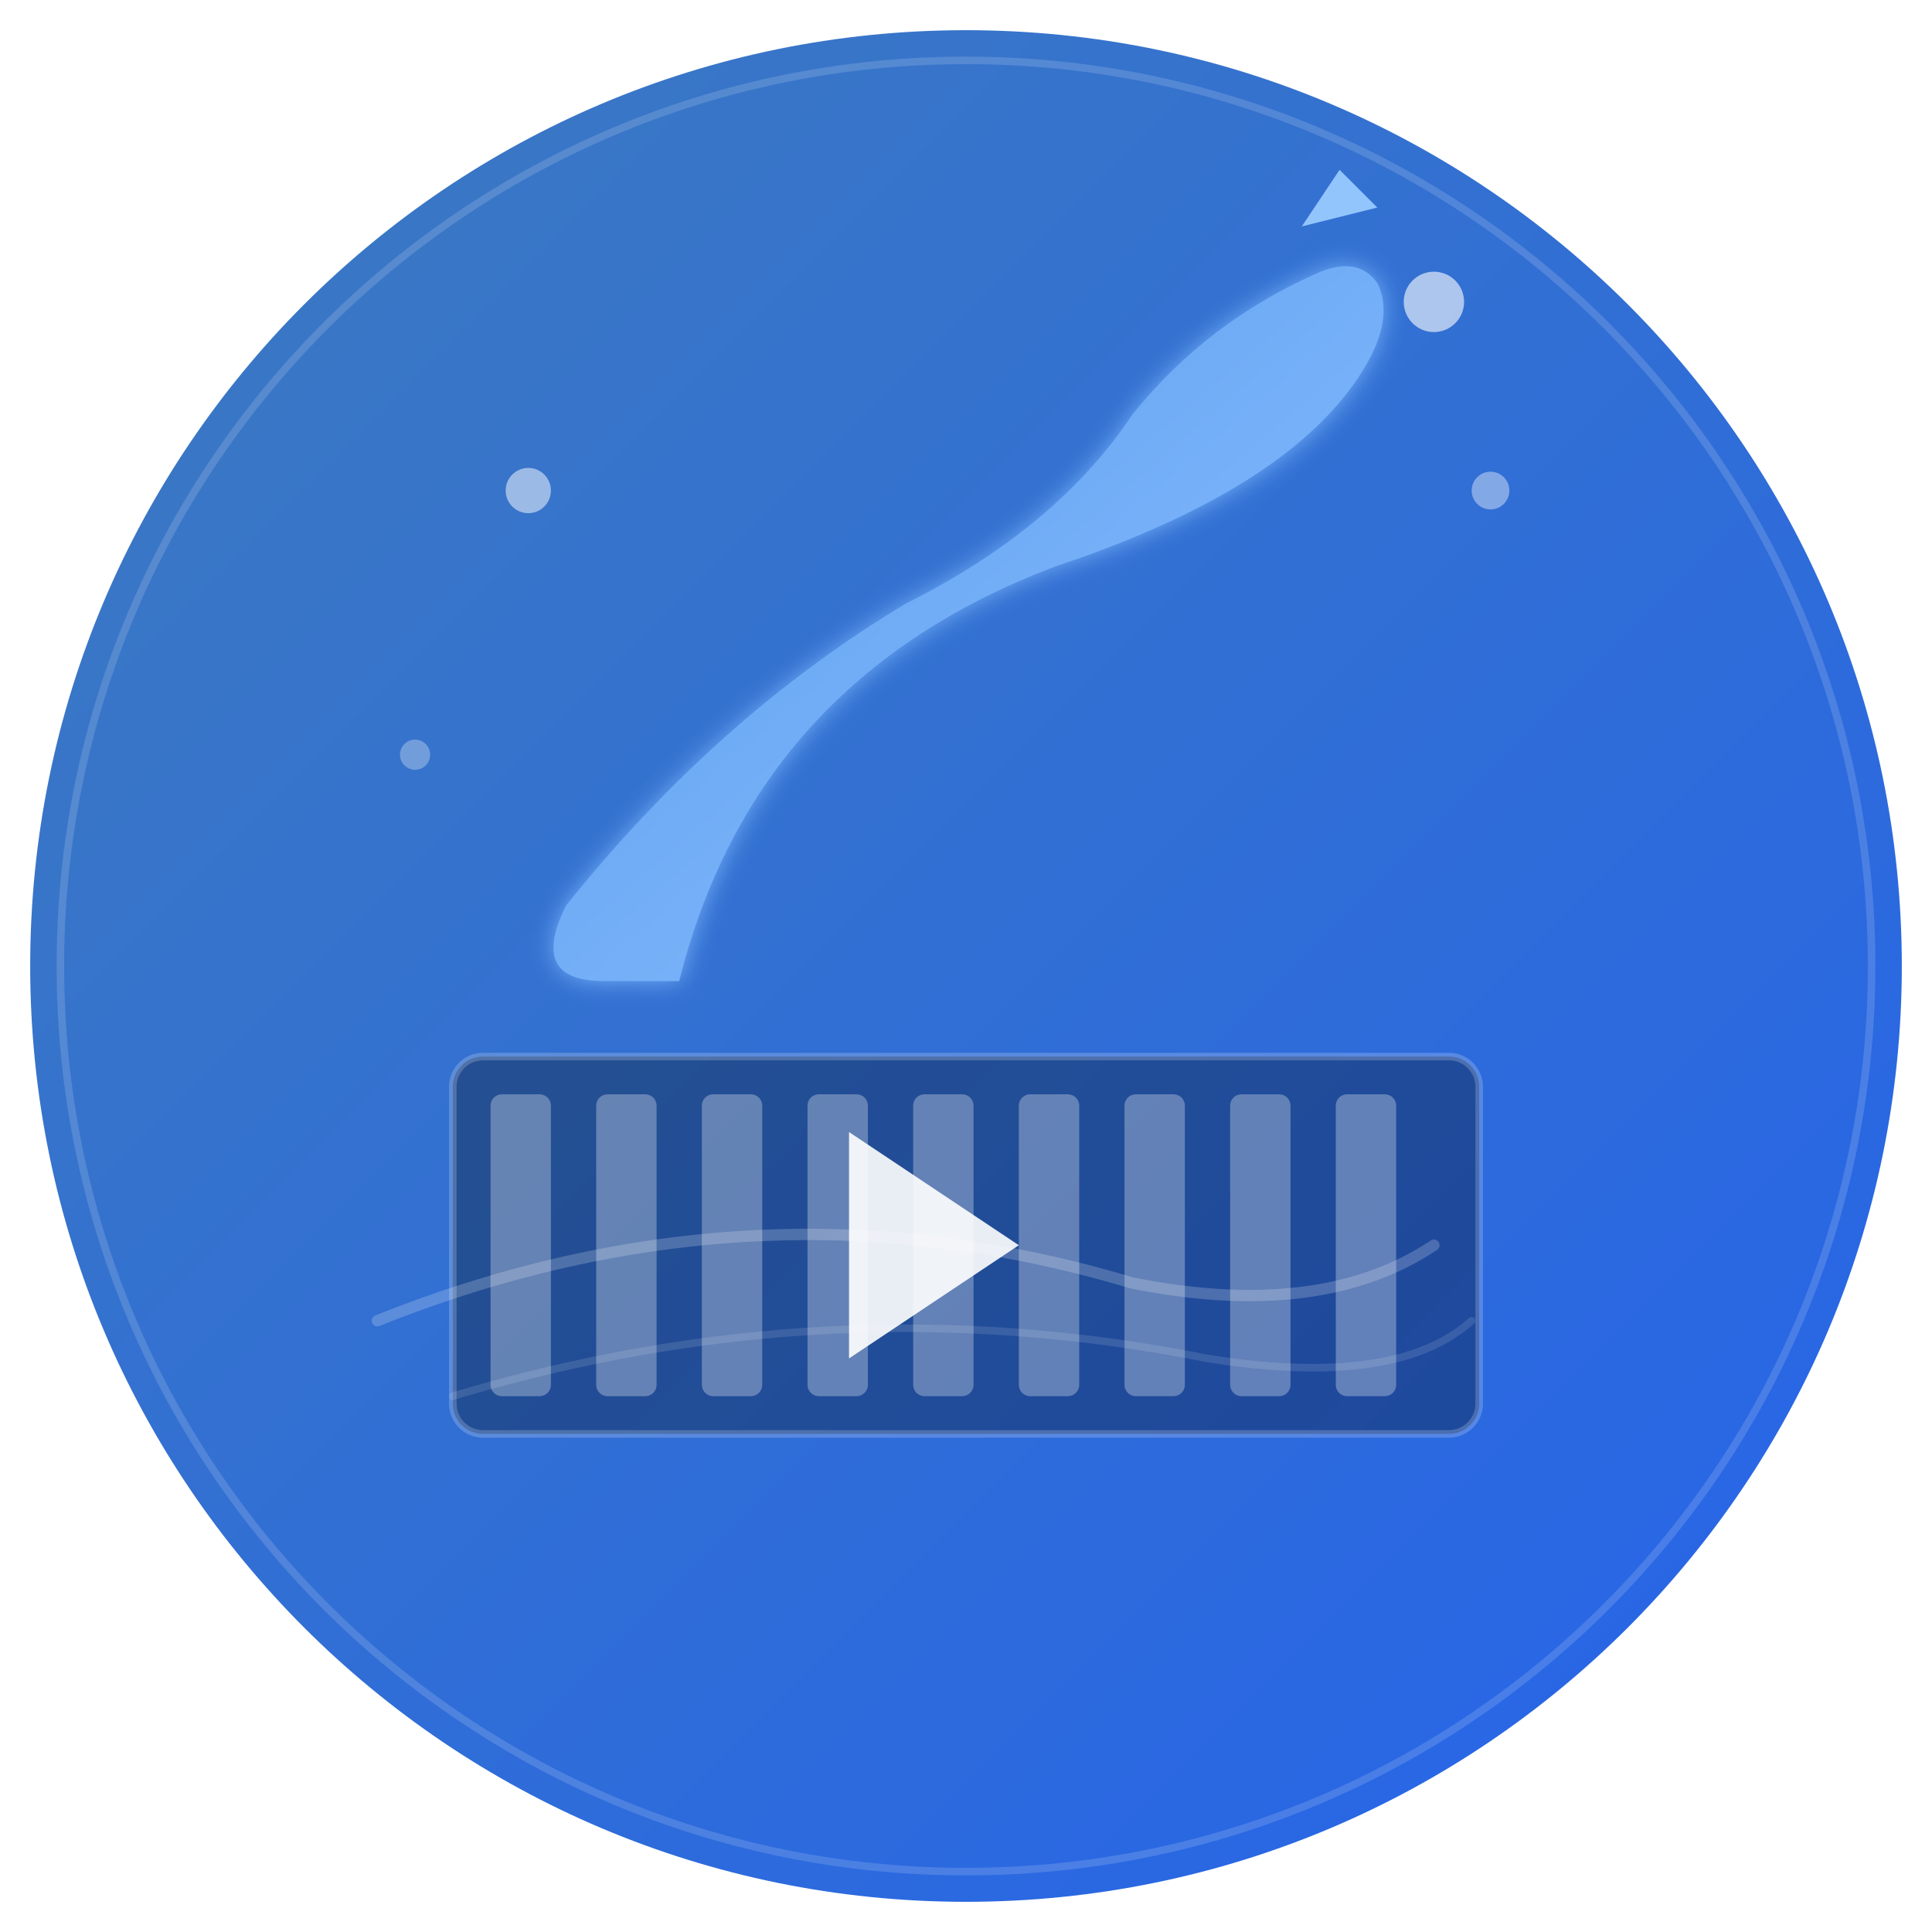
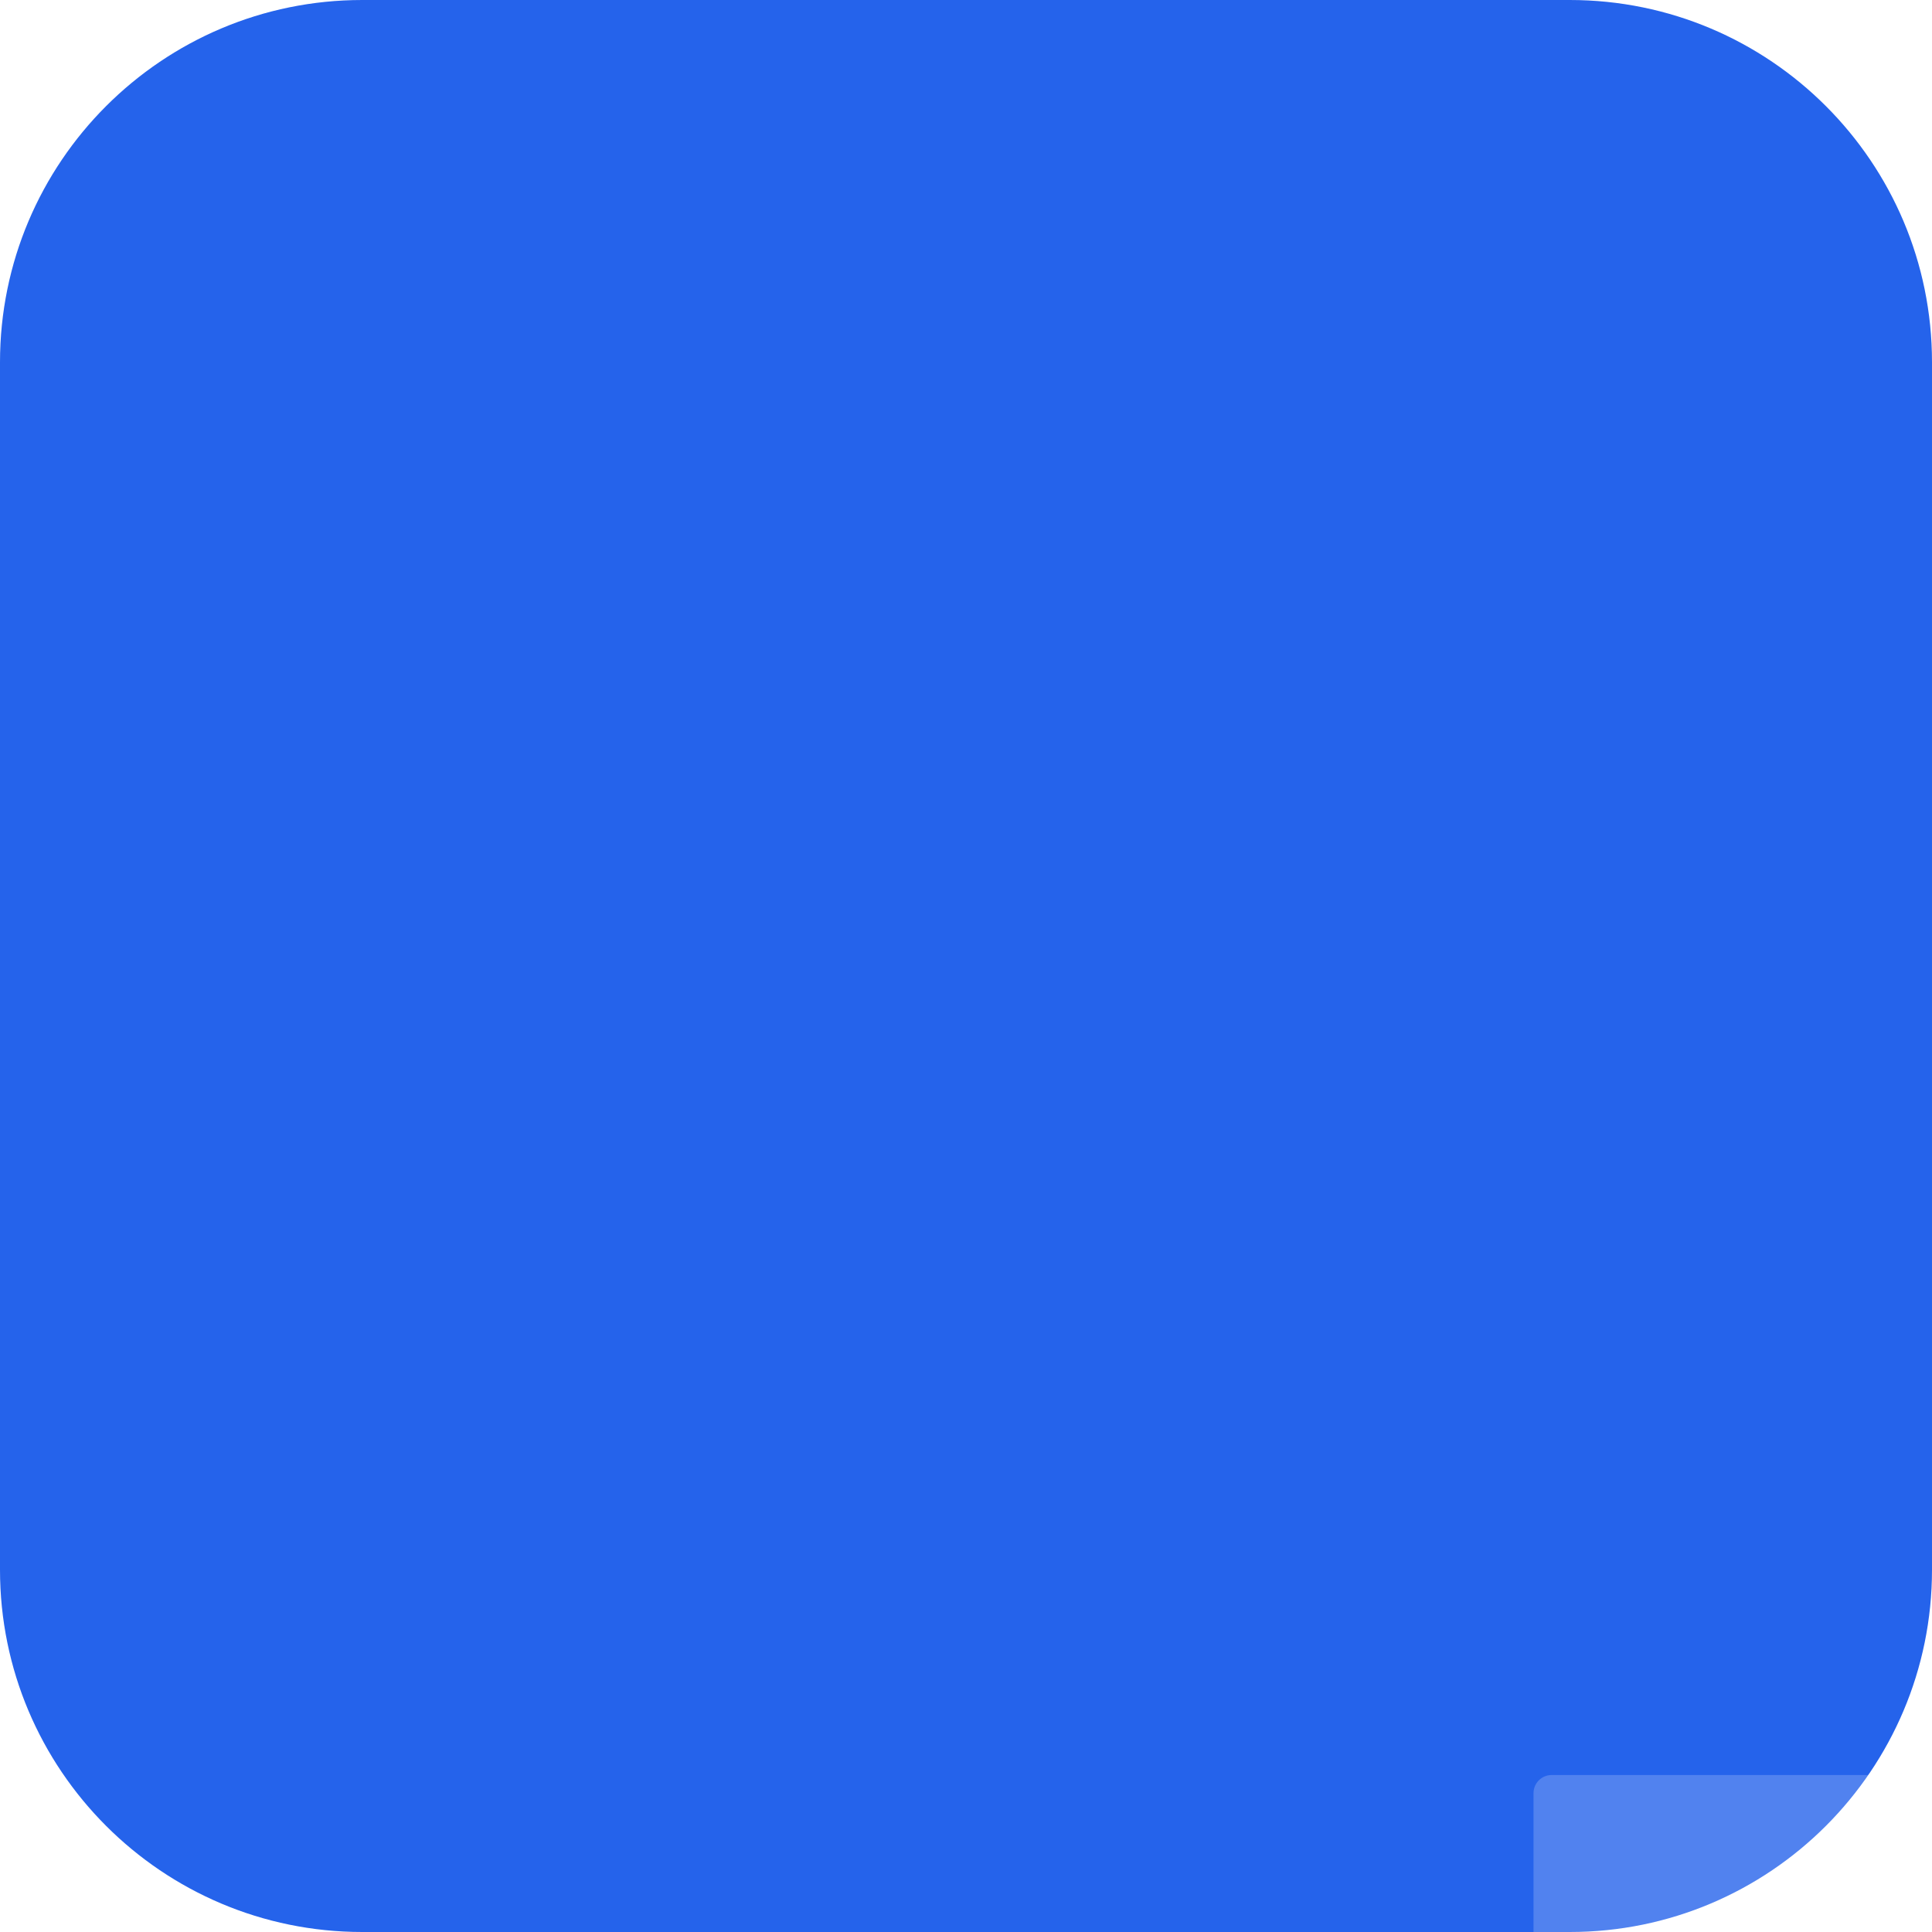
- <svg xmlns="http://www.w3.org/2000/svg" viewBox="0 0 512 512" width="512" height="512">
-   <defs>
-     <linearGradient id="bg" x1="0%" y1="0%" x2="100%" y2="100%">
-       <stop offset="0%" style="stop-color:#3d7abf" />
-       <stop offset="100%" style="stop-color:#2563eb" />
-     </linearGradient>
-     <linearGradient id="brush" x1="0%" y1="0%" x2="100%" y2="100%">
-       <stop offset="0%" style="stop-color:#60a5fa" />
-       <stop offset="100%" style="stop-color:#93c5fd" />
-     </linearGradient>
-     <filter id="glow">
-       <feGaussianBlur stdDeviation="3" result="blur" />
-       <feMerge>
-         <feMergeNode in="blur" />
-         <feMergeNode in="SourceGraphic" />
-       </feMerge>
-     </filter>
-   </defs>
-   <circle cx="256" cy="256" r="248" fill="url(#bg)" />
-   <circle cx="256" cy="256" r="240" fill="none" stroke="rgba(255,255,255,0.15)" stroke-width="2" />
-   <rect x="120" y="280" width="272" height="100" rx="8" fill="rgba(0,0,0,0.3)" stroke="rgba(255,255,255,0.2)" stroke-width="2" />
-   <rect x="130" y="290" width="16" height="80" rx="3" fill="rgba(255,255,255,0.3)" />
-   <rect x="158" y="290" width="16" height="80" rx="3" fill="rgba(255,255,255,0.3)" />
-   <rect x="186" y="290" width="16" height="80" rx="3" fill="rgba(255,255,255,0.3)" />
-   <rect x="214" y="290" width="16" height="80" rx="3" fill="rgba(255,255,255,0.3)" />
-   <rect x="242" y="290" width="16" height="80" rx="3" fill="rgba(255,255,255,0.3)" />
-   <rect x="270" y="290" width="16" height="80" rx="3" fill="rgba(255,255,255,0.3)" />
-   <rect x="298" y="290" width="16" height="80" rx="3" fill="rgba(255,255,255,0.3)" />
-   <rect x="326" y="290" width="16" height="80" rx="3" fill="rgba(255,255,255,0.3)" />
-   <rect x="354" y="290" width="16" height="80" rx="3" fill="rgba(255,255,255,0.3)" />
-   <polygon points="225,300 225,360 270,330" fill="rgba(255,255,255,0.9)" />
-   <path d="M 180 260 Q 200 180 280 150 Q 340 130 360 100 Q 370 85 365 75 Q 360 68 350 72 Q 320 85 300 110 Q 280 140 240 160 Q 190 190 150 240 Q 140 260 160 260 Q 170 260 180 260 Z" fill="url(#brush)" filter="url(#glow)" opacity="0.9" />
-   <path d="M 345 60 L 355 45 L 365 55 Z" fill="#93c5fd" />
-   <circle cx="380" cy="80" r="8" fill="rgba(255,255,255,0.6)" />
-   <circle cx="395" cy="130" r="5" fill="rgba(255,255,255,0.4)" />
-   <circle cx="140" cy="130" r="6" fill="rgba(255,255,255,0.5)" />
-   <circle cx="110" cy="200" r="4" fill="rgba(255,255,255,0.3)" />
-   <path d="M 100 350 Q 200 310 300 340 Q 350 350 380 330" fill="none" stroke="rgba(255,255,255,0.2)" stroke-width="3" stroke-linecap="round" />
-   <path d="M 120 370 Q 220 340 320 360 Q 370 368 390 350" fill="none" stroke="rgba(255,255,255,0.12)" stroke-width="2" stroke-linecap="round" />
+ <svg xmlns="http://www.w3.org/2000/svg" width="256" height="256">
+   <rect width="256" height="256" rx="48" fill="#2563eb" />
+   <rect x="508" y="588" width="520" height="200" rx="6" fill="rgba(255,255,255,0.2)" transform="scale(0.4)" />
</svg>
